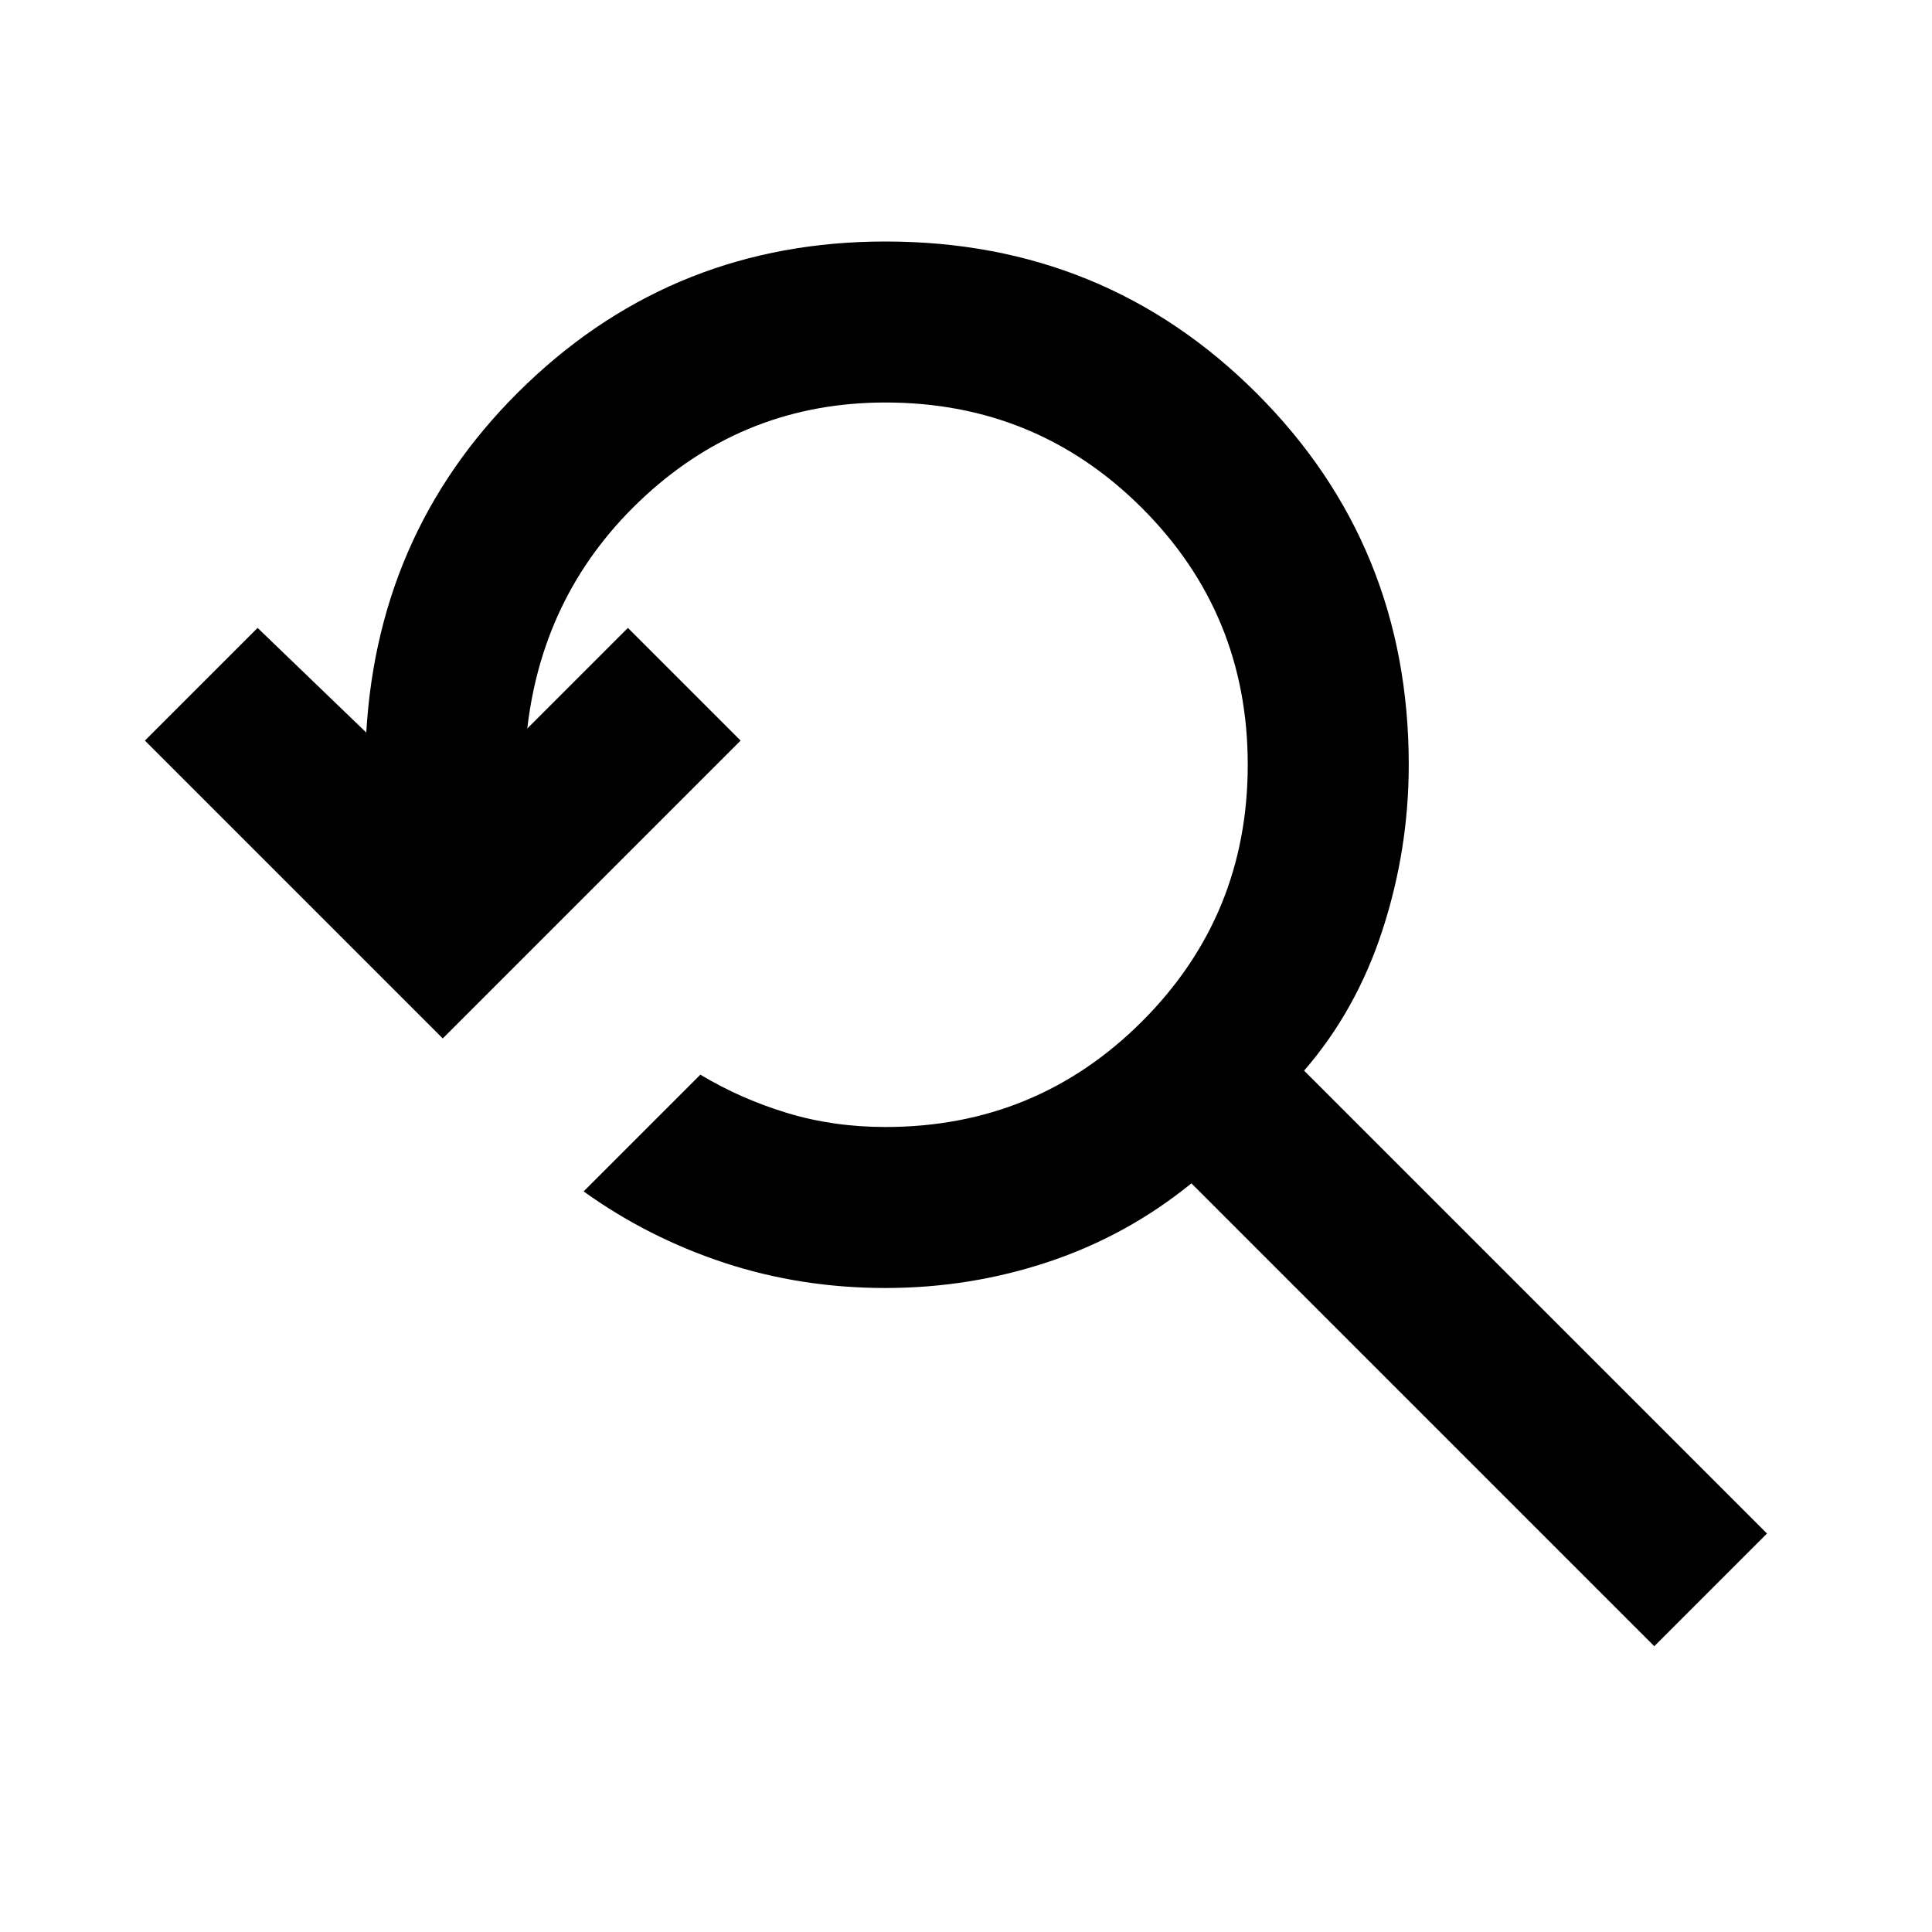
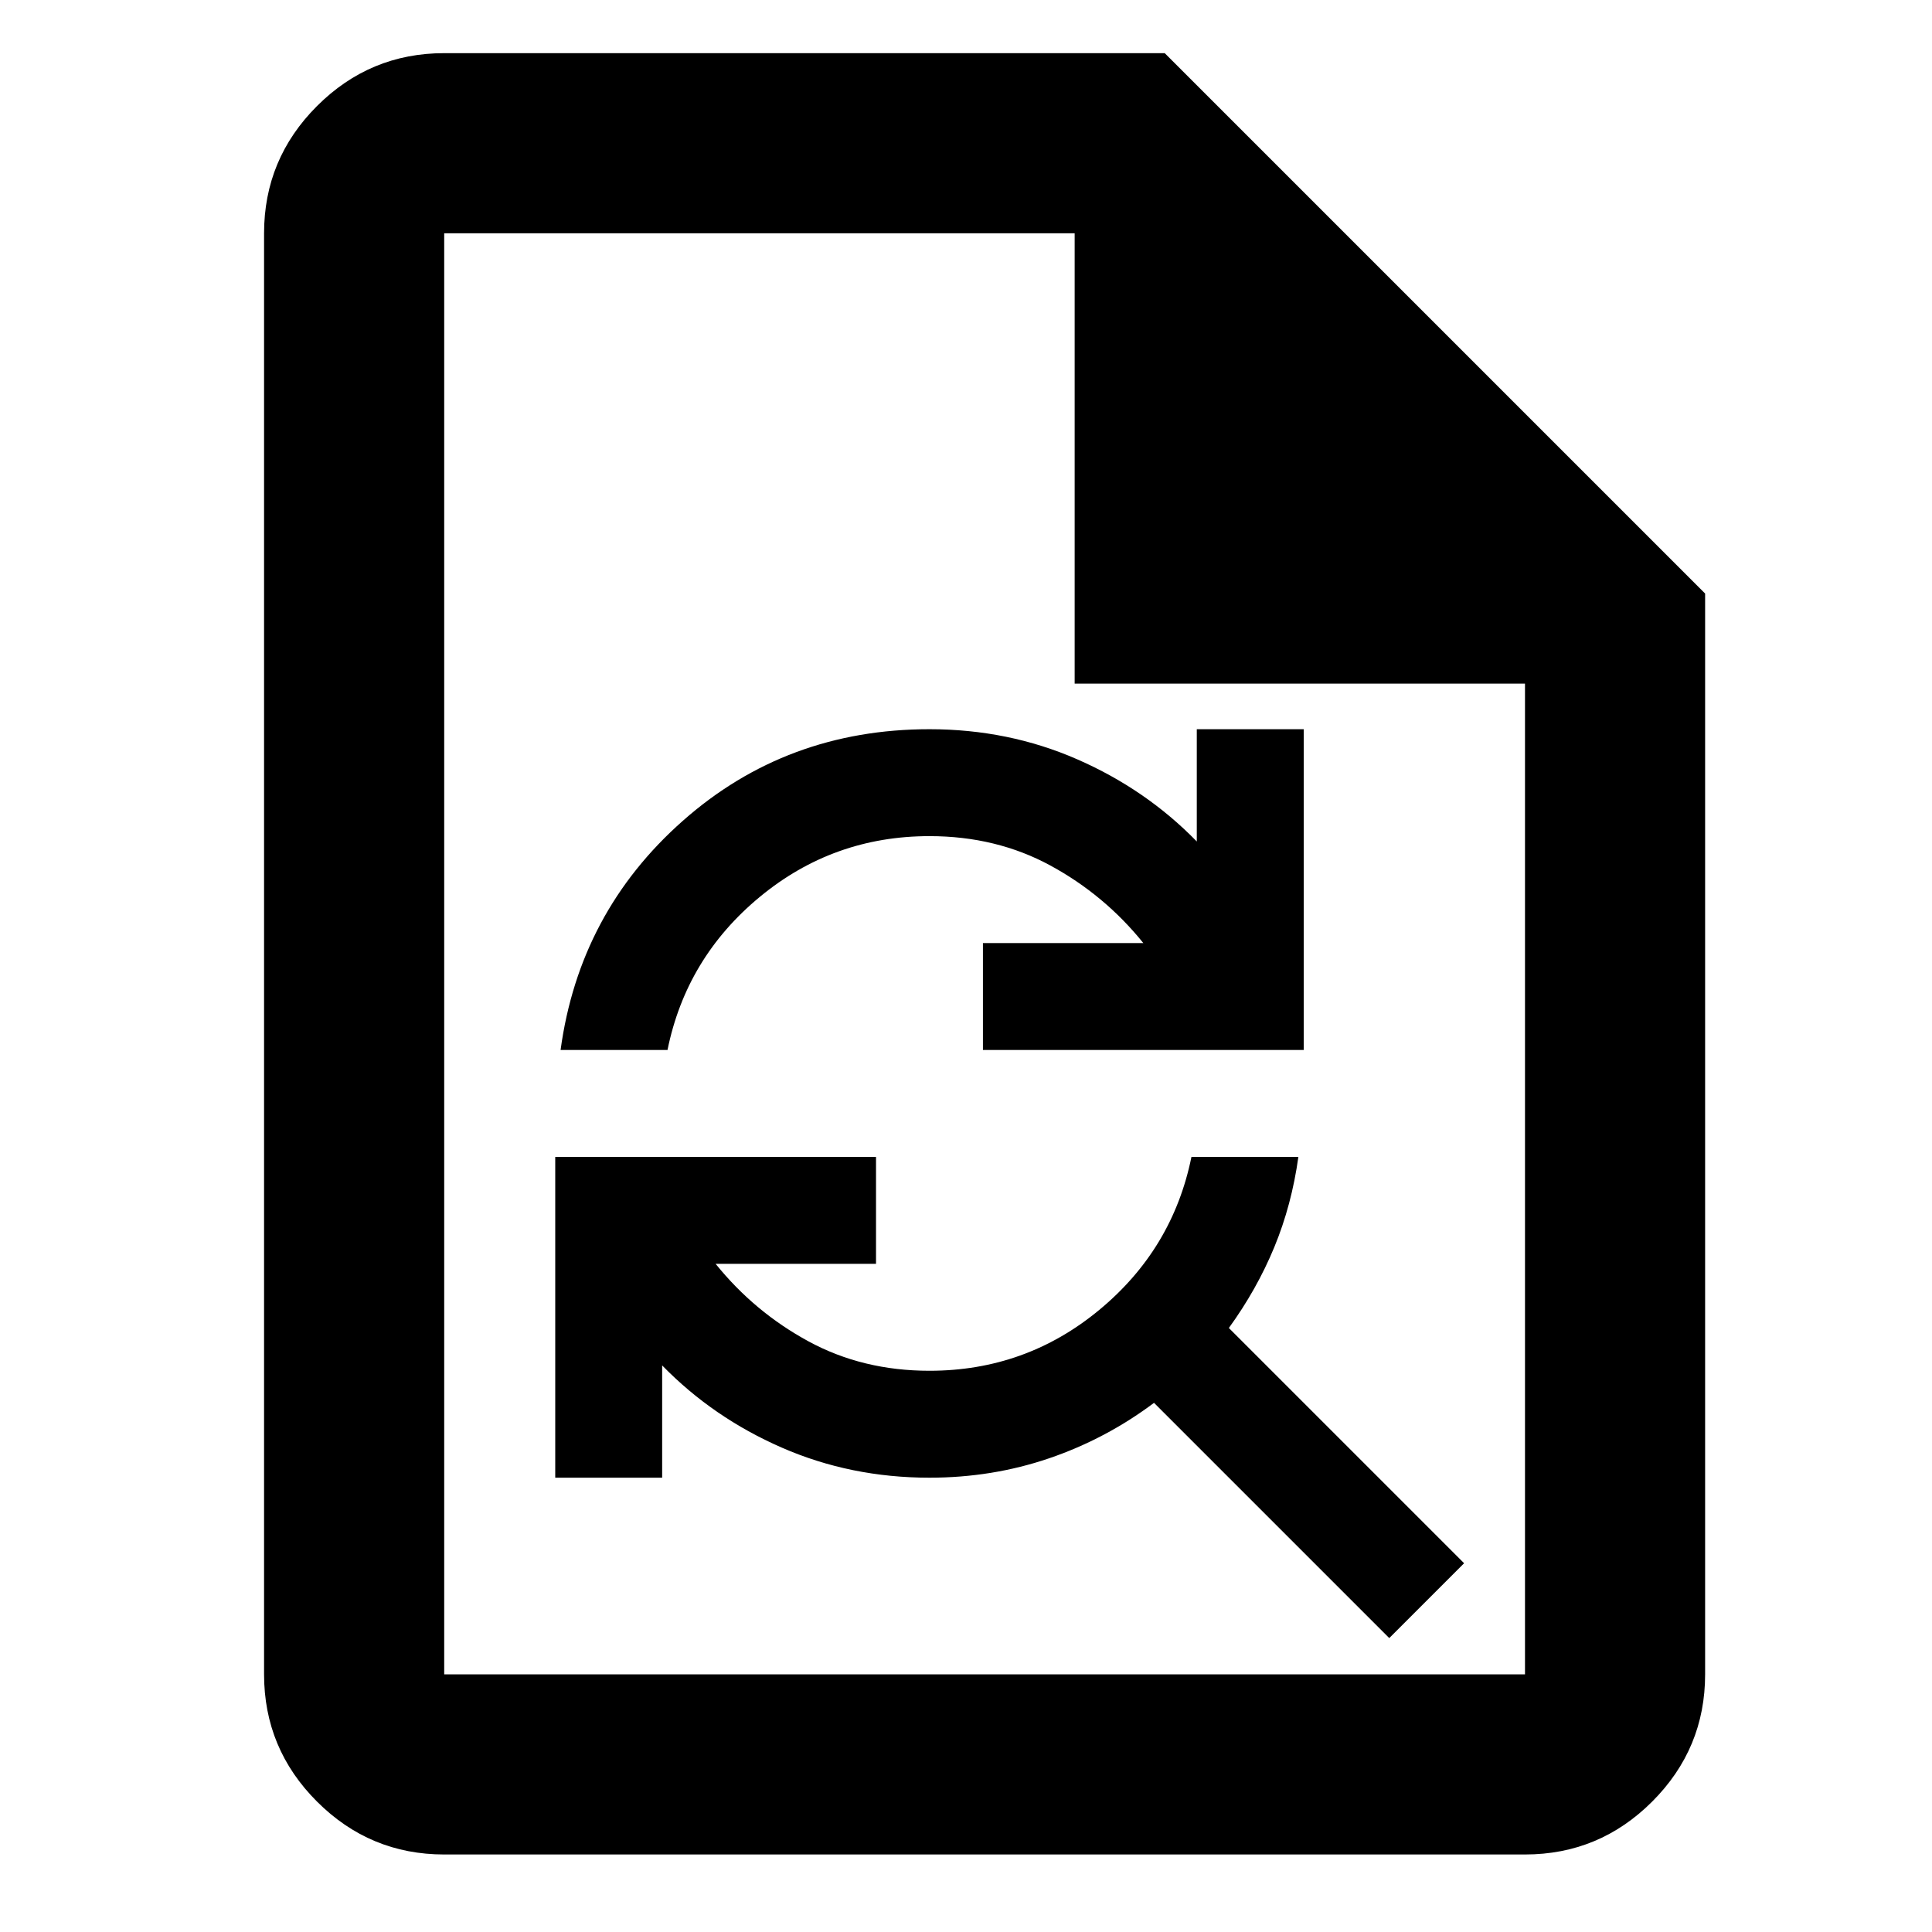
- <svg xmlns="http://www.w3.org/2000/svg" height="24" viewBox="0 -960 960 960" width="24">
-   <path d="M822-142 592-372q-32 26-71 39t-81 13q-42 0-80-12.5T290-368l58-58q20 12 43 19t49 7q75 0 127.5-52.5T620-580q0-75-52.5-127.5T440-760q-69 0-119.5 46.5T262-598l50-50 56 56-148 148L72-592l56-56 54 52q6-103 80-173.5T440-840q109 0 184.5 75.5T700-580q0 42-13 82t-39 70l230 230-56 56Z" />
+ <svg xmlns="http://www.w3.org/2000/svg" height="24" viewBox="0 -960 960 960" width="24" version="1.1" id="svg1" xml:space="preserve">
+   <defs id="defs1" />
+   <path d="m 278.55,-438.267 q 9.298,-68.406 60.768,-113.899 51.47,-45.493 122.533,-45.493 39.184,0 73.387,14.943 34.203,14.943 59.44,40.844 v -55.787 h 53.131 v 159.392 H 488.416 v -53.131 h 79.696 q -19.26,-23.909 -46.157,-38.52 -26.897,-14.611 -60.104,-14.611 -47.818,0 -84.345,30.218 -36.527,30.218 -45.825,76.043 z m 411.764,292.219 -116.888,-116.888 q -23.909,17.932 -52.135,27.562 -28.226,9.63 -59.44,9.63 -39.184,0 -73.387,-14.943 -34.203,-14.943 -59.44,-40.844 v 55.787 h -53.131 v -159.392 h 159.392 v 53.131 h -79.696 q 19.26,23.909 46.157,38.52 26.897,14.611 60.104,14.611 47.818,0 84.345,-30.218 36.527,-30.218 45.825,-76.043 h 53.131 q -3.321,23.909 -11.954,44.829 -8.634,20.92 -22.581,40.18 l 116.888,116.888 z" id="path1" style="stroke-width:0.664" />
+   <path d="m 220.72,-38.52 q -36.921,0 -63.214,-26.293 -26.293,-26.293 -26.293,-63.214 v -716.052 q 0,-36.921 26.293,-63.214 26.293,-26.293 63.214,-26.293 h 358.026 l 268.519,268.519 v 537.039 q 0,36.921 -26.293,63.214 -26.293,26.293 -63.214,26.293 z M 533.992,-620.313 V -844.079 H 220.72 v 716.052 H 757.759 V -620.313 Z M 220.72,-844.079 v 223.766 -223.766 716.052 z" id="path1-2" style="stroke-width:1.119" />
</svg>
